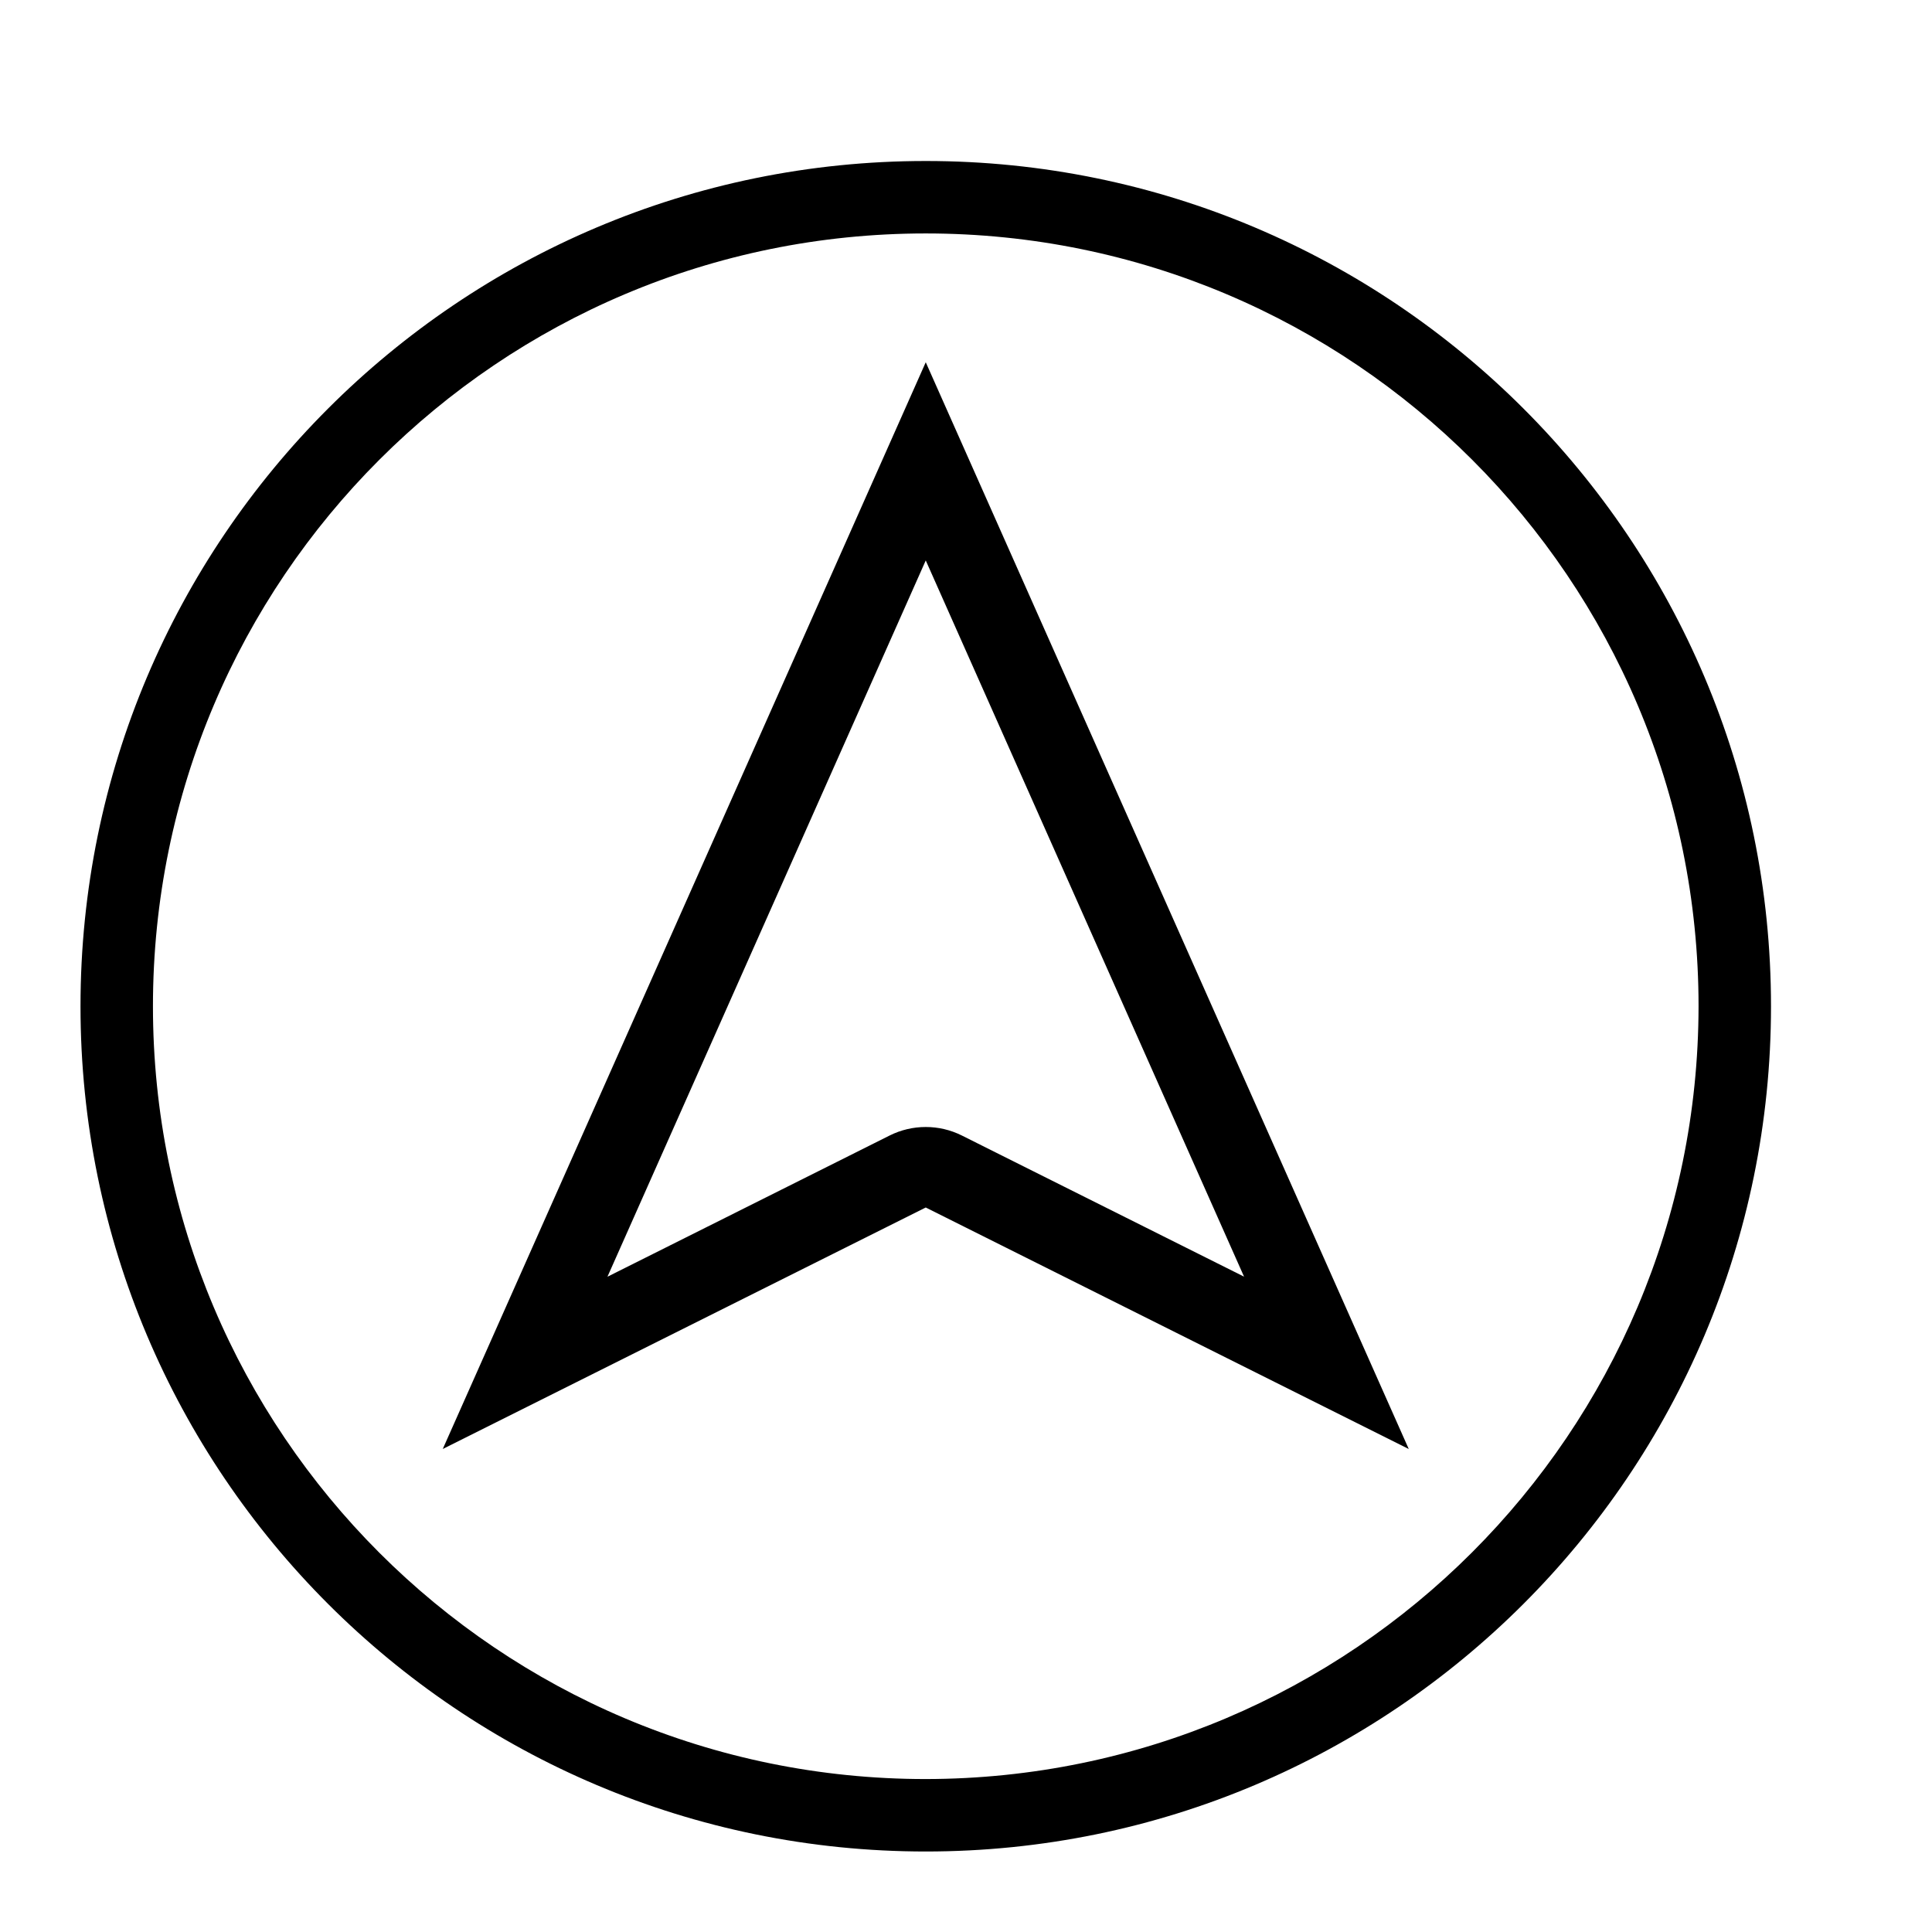
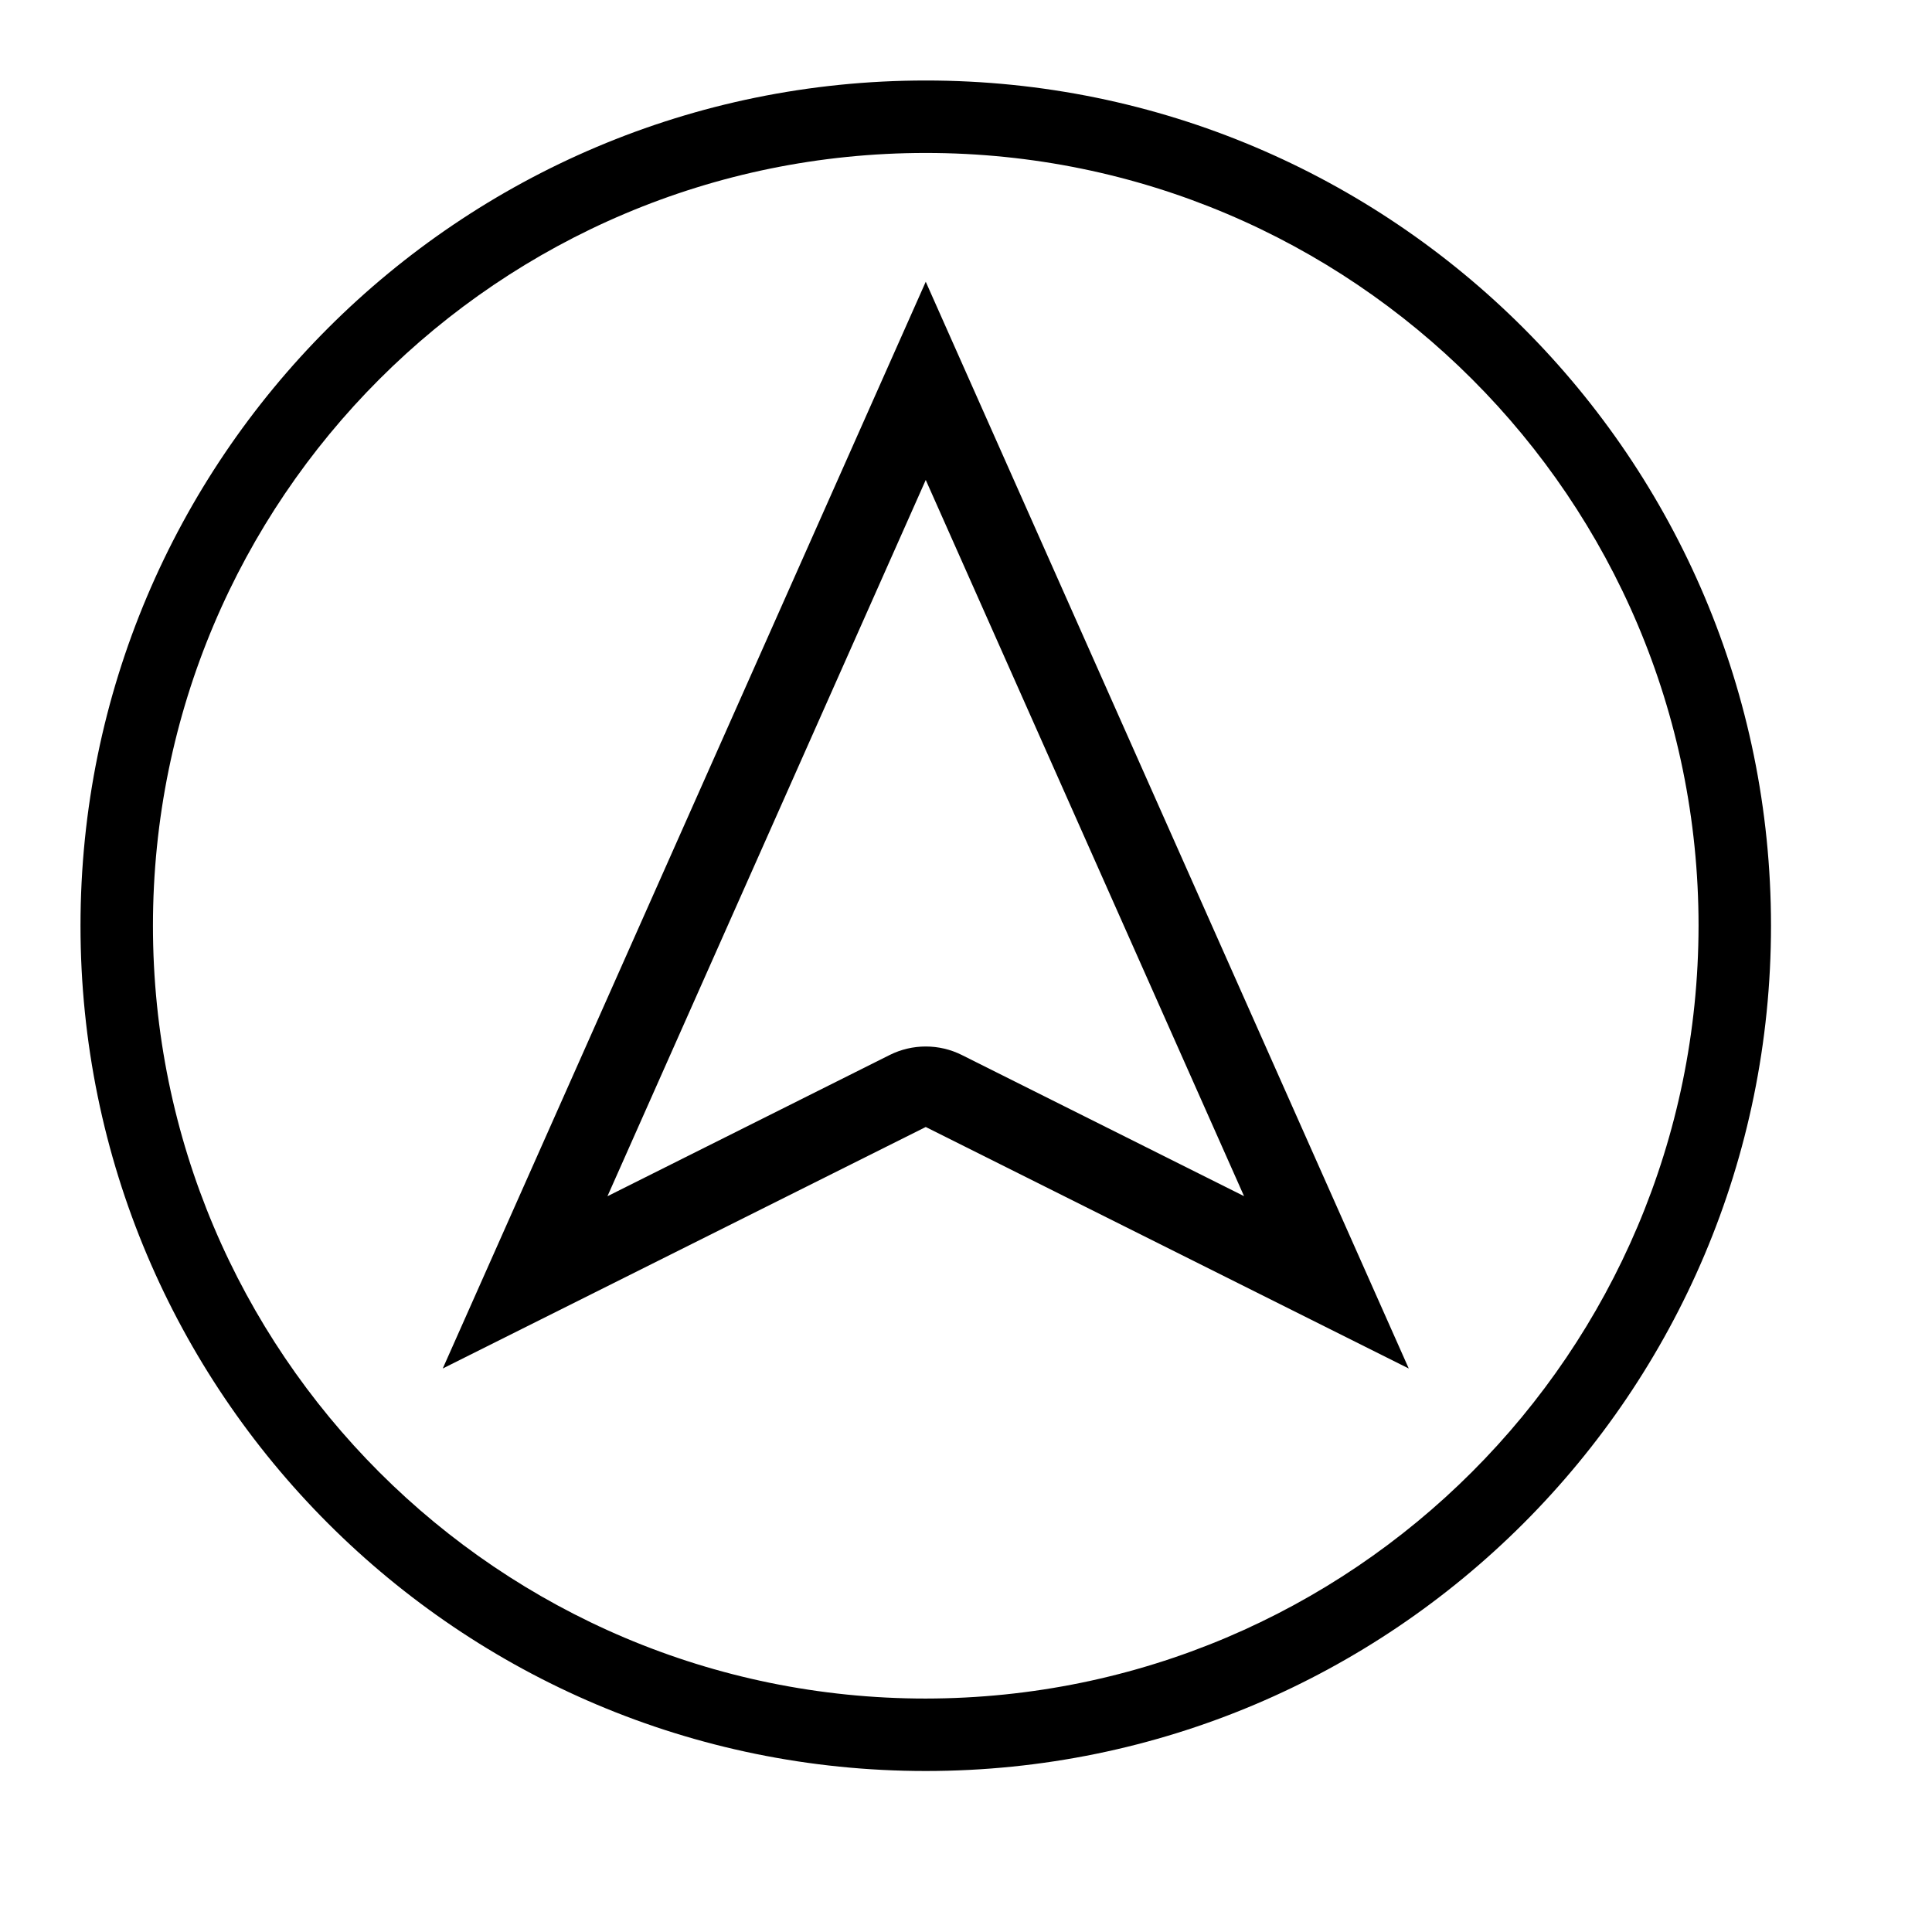
- <svg xmlns="http://www.w3.org/2000/svg" viewBox="0 0 24 24">
-   <path d="M11.5 4.5L5.5 18l6-3 6 3zm0 9.5a1 1 0 0 0-.447.105L7.546 15.86 11.5 6.962l3.954 8.897-3.507-1.754A1 1 0 0 0 11.5 14zm0-12A10.5 10.5 0 1 0 22 12.5 10.499 10.499 0 0 0 11.5 2zm0 20.1a9.6 9.6 0 1 1 9.6-9.6 9.61 9.61 0 0 1-9.6 9.6z" />
+ <svg xmlns="http://www.w3.org/2000/svg" id="icons" viewBox="0 0 24 24">
+   <path d="M11.5 3.5L5.5 17l6-3 6 3zm0 9.5a1 1 0 0 0-.447.105L7.546 14.86 11.5 5.962l3.954 8.897-3.507-1.754A1 1 0 0 0 11.5 13zm0-12A10.5 10.5 0 1 0 22 11.5 10.499 10.499 0 0 0 11.5 1zm0 20.1a9.6 9.6 0 1 1 9.6-9.6 9.61 9.61 0 0 1-9.6 9.6z" />
</svg>
